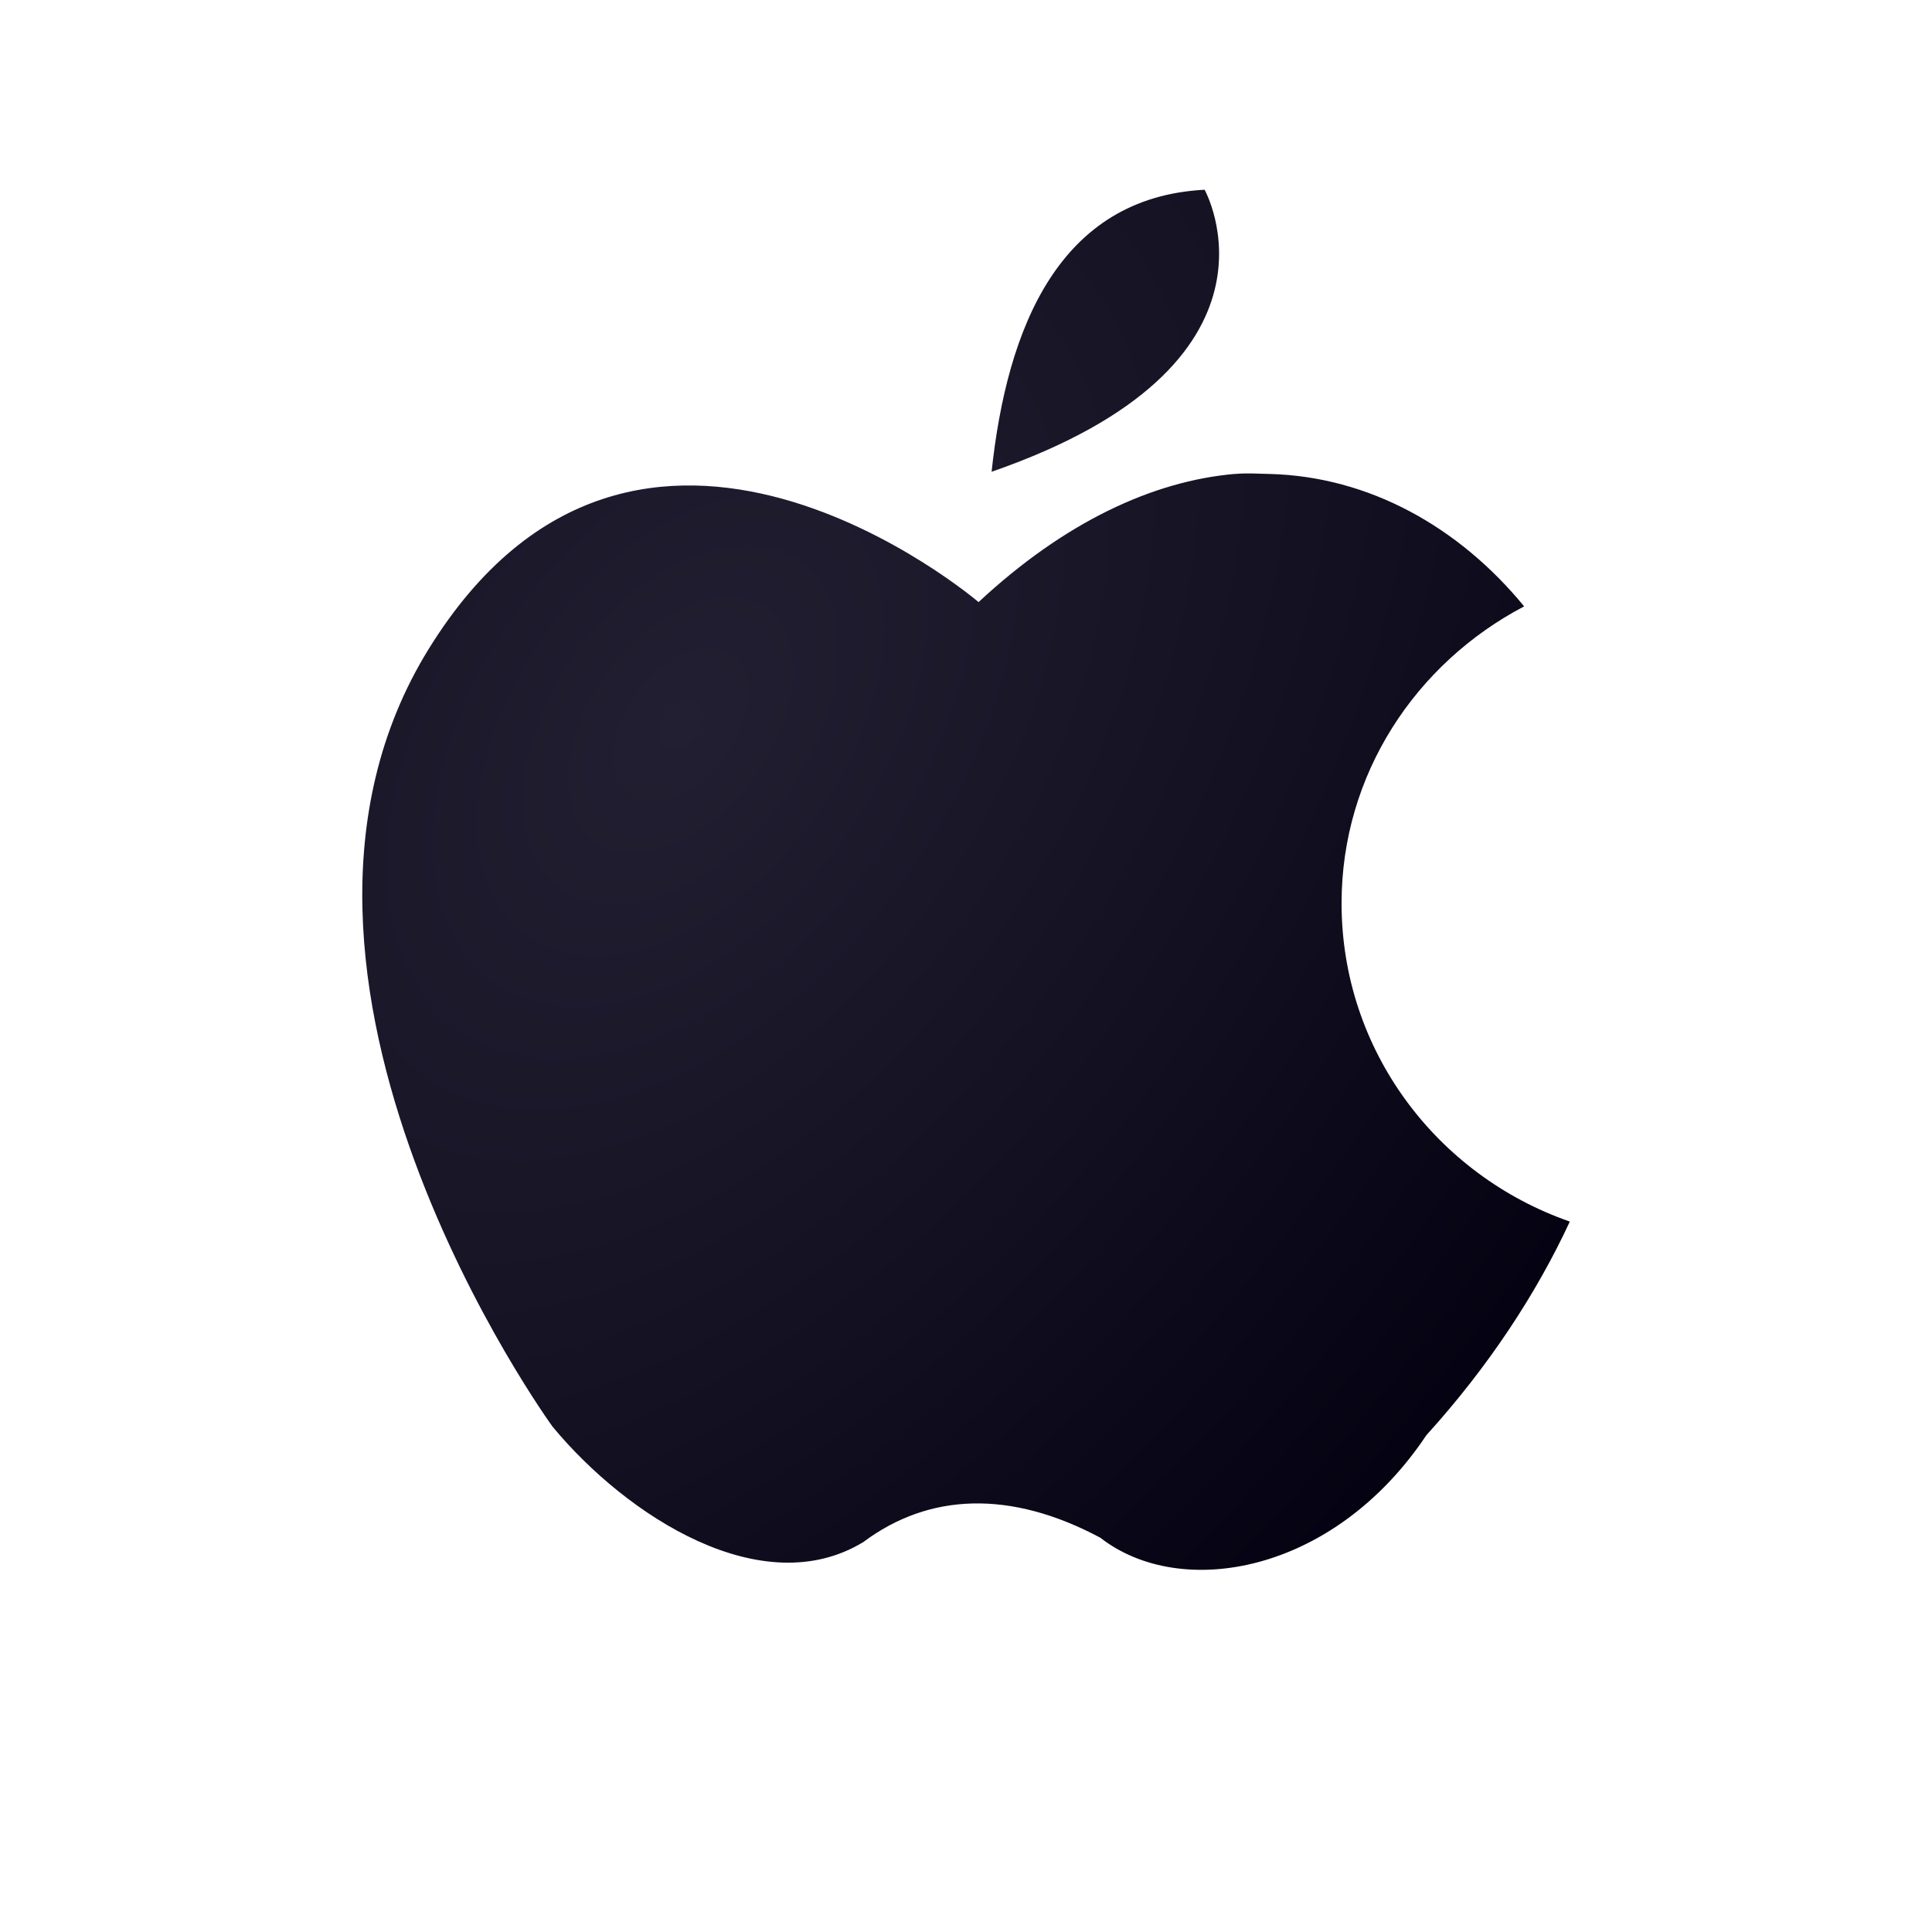
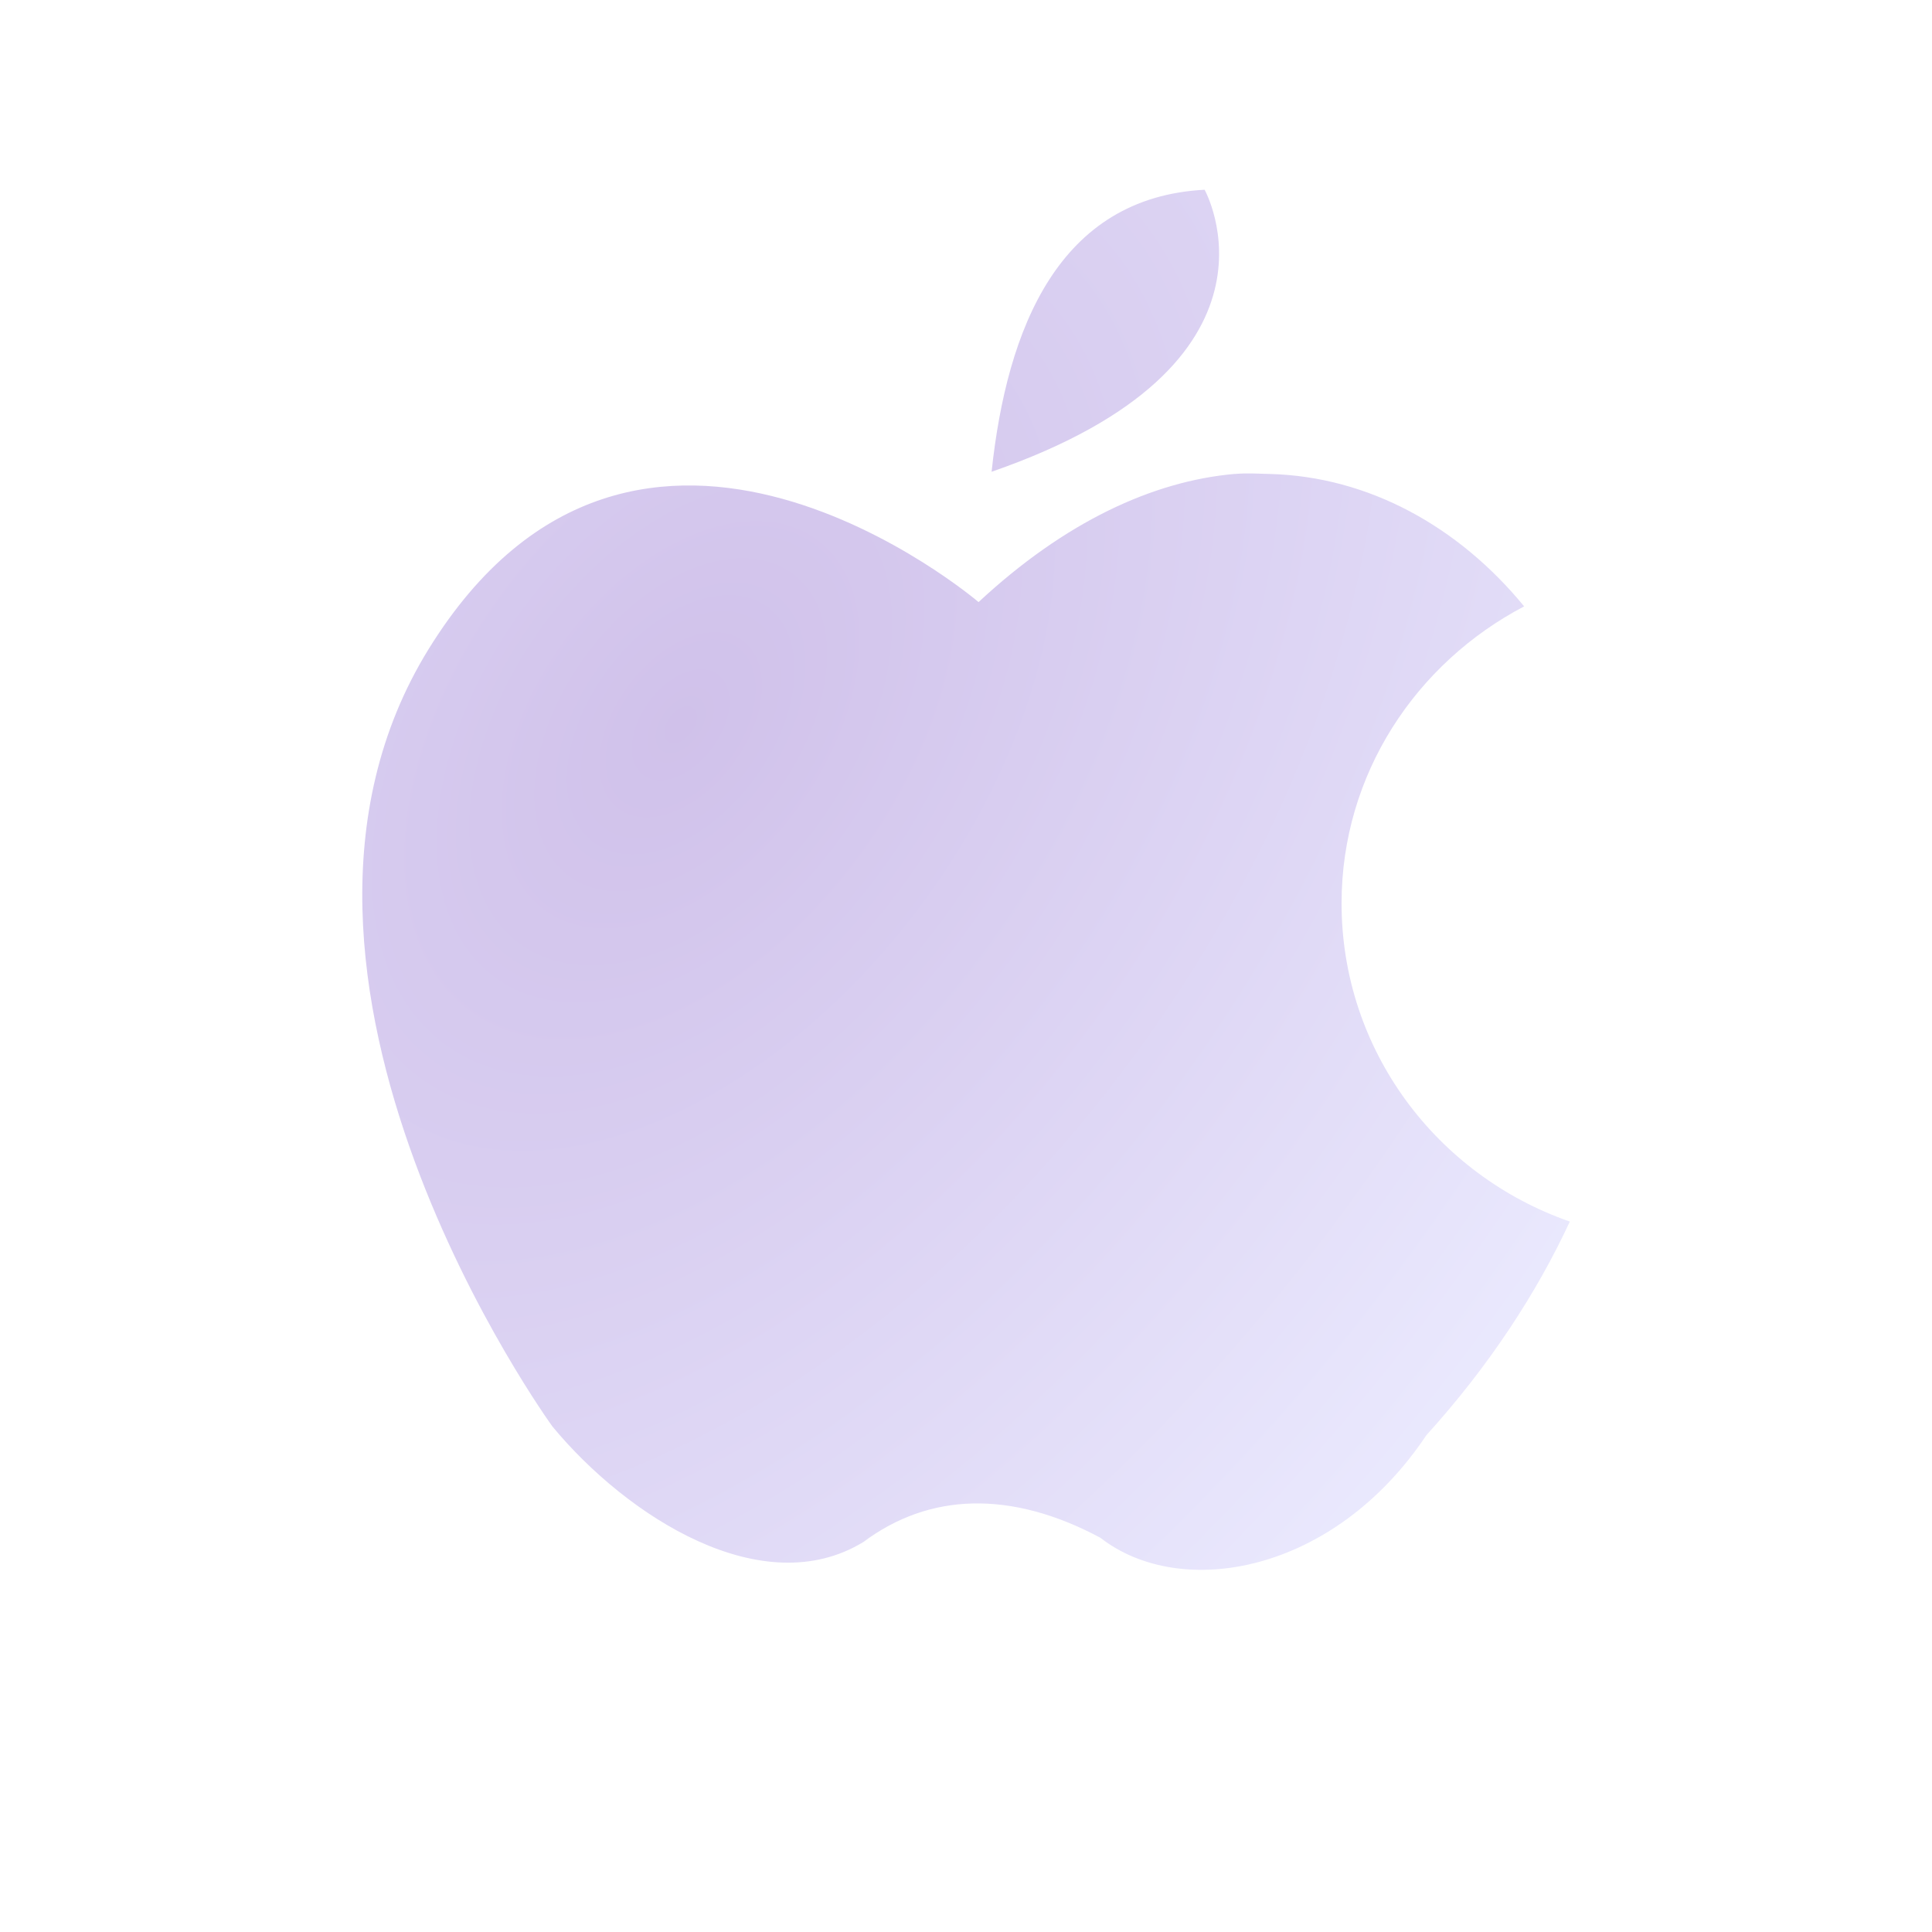
<svg xmlns="http://www.w3.org/2000/svg" xmlns:xlink="http://www.w3.org/1999/xlink" width="28" height="28" id="svg3128" version="1.1">
  <defs id="defs3">
    <linearGradient id="linearGradient3225">
-       <stop style="stop-color:#221f32;stop-opacity:1" offset="0" id="stop3227" />
-       <stop style="stop-color:#02000f;stop-opacity:1" offset="1" id="stop3229" />
+       <stop style="stop-color:#d0c1ea;stop-opacity:1" offset="0" id="stop3227" />
+       <stop style="stop-color:#ececff;stop-opacity:1" offset="1" id="stop3229" />
    </linearGradient>
    <linearGradient id="linearGradient3753">
      <stop style="stop-color:#ffffff;stop-opacity:1" offset="0" id="stop3755" />
      <stop id="stop3761" offset="0.379" style="stop-color:#ffffff;stop-opacity:0.867;" />
      <stop style="stop-color:#ffffff;stop-opacity:0;" offset="1" id="stop3757" />
    </linearGradient>
    <linearGradient id="linearGradient6020">
      <stop style="stop-color:#ffffff;stop-opacity:1;" offset="0" id="stop6022" />
      <stop style="stop-color:#ffffff;stop-opacity:0;" offset="1" id="stop6024" />
    </linearGradient>
    <linearGradient id="linearGradient5966">
      <stop style="stop-color:#ffffff;stop-opacity:1;" offset="0" id="stop5968" />
      <stop style="stop-color:#ffffff;stop-opacity:0;" offset="1" id="stop5970" />
    </linearGradient>
    <linearGradient id="linearGradient5820">
      <stop style="stop-color:#ffffff;stop-opacity:1;" offset="0" id="stop5822" />
      <stop style="stop-color:#ffffff;stop-opacity:0;" offset="1" id="stop5824" />
    </linearGradient>
    <linearGradient id="linearGradient5806">
      <stop style="stop-color:#518417;stop-opacity:1;" offset="0" id="stop5808" />
      <stop style="stop-color:#518417;stop-opacity:0;" offset="1" id="stop5810" />
    </linearGradient>
    <linearGradient id="linearGradient5796">
      <stop style="stop-color:#ffffff;stop-opacity:1;" offset="0" id="stop5798" />
      <stop style="stop-color:#ffffff;stop-opacity:0;" offset="1" id="stop5800" />
    </linearGradient>
    <linearGradient id="linearGradient5775">
      <stop style="stop-color:#aef16e;stop-opacity:1;" offset="0" id="stop5777" />
      <stop style="stop-color:#518417;stop-opacity:1" offset="1" id="stop5779" />
    </linearGradient>
    <linearGradient id="linearGradient5760">
      <stop style="stop-color:#ffffff;stop-opacity:1;" offset="0" id="stop5762" />
      <stop style="stop-color:#ffffff;stop-opacity:0;" offset="1" id="stop5764" />
    </linearGradient>
    <linearGradient id="linearGradient5742">
      <stop style="stop-color:#73d216;stop-opacity:1;" offset="0" id="stop5744" />
      <stop id="stop5750" offset="0.454" style="stop-color:#59a314;stop-opacity:0.894" />
      <stop style="stop-color:#76d715;stop-opacity:1;" offset="1" id="stop5746" />
    </linearGradient>
    <linearGradient id="linearGradient5644">
      <stop style="stop-color:#000000;stop-opacity:1;" offset="0" id="stop5646" />
      <stop style="stop-color:#000000;stop-opacity:0;" offset="1" id="stop5648" />
    </linearGradient>
    <linearGradient id="linearGradient3974">
      <stop style="stop-color:#ffffff;stop-opacity:0.915;" offset="0" id="stop3976" />
      <stop style="stop-color:#ffffff;stop-opacity:0.079;" offset="1" id="stop3978" />
    </linearGradient>
    <linearGradient id="linearGradient3950">
      <stop style="stop-color:#000000;stop-opacity:1;" offset="0" id="stop3952" />
      <stop style="stop-color:#000000;stop-opacity:0;" offset="1" id="stop3954" />
    </linearGradient>
    <linearGradient id="linearGradient3942">
      <stop style="stop-color:#b3b3b3;stop-opacity:1;" offset="0" id="stop3944" />
      <stop style="stop-color:#535353;stop-opacity:1;" offset="1" id="stop3946" />
    </linearGradient>
    <linearGradient id="linearGradient3924">
      <stop style="stop-color:#85d72a;stop-opacity:1;" offset="0" id="stop3926" />
      <stop style="stop-color:#3e6514;stop-opacity:1;" offset="1" id="stop3928" />
    </linearGradient>
    <linearGradient id="linearGradient3914">
      <stop style="stop-color:#ffffff;stop-opacity:1;" offset="0" id="stop3916" />
      <stop style="stop-color:#ffffff;stop-opacity:1;" offset="0.288" id="stop4076" />
      <stop style="stop-color:#cdcdcd;stop-opacity:1;" offset="0.612" id="stop4074" />
      <stop style="stop-color:#ffffff;stop-opacity:1;" offset="1" id="stop3918" />
    </linearGradient>
    <radialGradient xlink:href="#linearGradient3924" id="radialGradient3930" gradientTransform="scale(0.999987,1.000013)" cx="16.106" cy="14.753" fx="16.106" fy="14.753" r="48.36" gradientUnits="userSpaceOnUse" />
    <radialGradient xlink:href="#linearGradient3950" id="radialGradient3956" gradientTransform="scale(0.999978,1.000022)" cx="25.076" cy="24.44" fx="25.076" fy="24.44" r="25.745" gradientUnits="userSpaceOnUse" />
    <radialGradient xlink:href="#linearGradient5644" id="radialGradient5650" cx="24.5" cy="41.5" fx="24.5" fy="41.5" r="15" gradientTransform="matrix(1,0,0,0.3,0,29.05)" gradientUnits="userSpaceOnUse" />
    <radialGradient xlink:href="#linearGradient5644" id="radialGradient5730" gradientUnits="userSpaceOnUse" gradientTransform="matrix(1,0,0,0.3,0,29.05)" cx="24.5" cy="41.5" fx="24.5" fy="41.5" r="15" />
    <radialGradient xlink:href="#linearGradient5796" id="radialGradient5802" cx="25.809" cy="20.621" fx="25.809" fy="20.621" r="21.183" gradientUnits="userSpaceOnUse" gradientTransform="matrix(2.168119,0,0,0.5958808,-30.14845,6.658054)" />
    <linearGradient xlink:href="#linearGradient5806" id="linearGradient5812" x1="26.401" y1="39.524" x2="25.5" y2="34.934" gradientUnits="userSpaceOnUse" />
    <radialGradient xlink:href="#linearGradient5966" id="radialGradient5972" cx="25.809" cy="5.698" fx="25.809" fy="5.698" r="20.683" gradientUnits="userSpaceOnUse" gradientTransform="matrix(2.280372,-6.1021511e-8,2.393738e-8,0.8939046,-34.28306,1.364417)" />
    <radialGradient xlink:href="#linearGradient5966" id="radialGradient5976" gradientUnits="userSpaceOnUse" gradientTransform="matrix(2.429994,-6.5025315e-8,2.5507983e-8,0.9525564,-36.90727,0.2703136)" cx="25.809" cy="5.698" fx="25.809" fy="5.698" r="20.683" />
    <linearGradient xlink:href="#linearGradient6020" id="linearGradient6026" x1="27.735" y1="1.75" x2="27.515" y2="18.75" gradientUnits="userSpaceOnUse" gradientTransform="translate(-5.5,51.5)" />
    <radialGradient xlink:href="#linearGradient5820" id="radialGradient3093" gradientUnits="userSpaceOnUse" gradientTransform="matrix(1.585366,0,0,0.7279469,33.84756,5.623676)" cx="27.594" cy="33.119" fx="27.594" fy="33.119" r="11.531" />
    <radialGradient xlink:href="#linearGradient5760" id="radialGradient3096" gradientUnits="userSpaceOnUse" gradientTransform="matrix(2.906674,0,0,3.32388,2.898575,-62.8383)" cx="25.49" cy="29.74" fx="25.49" fy="29.74" r="13.979" />
    <radialGradient xlink:href="#linearGradient5775" id="radialGradient3098" gradientUnits="userSpaceOnUse" gradientTransform="matrix(1.009191,0,0,1.149754,49.75195,-3.522879)" cx="26.99" cy="38.446" fx="26.99" fy="38.446" r="16.884" />
    <radialGradient xlink:href="#linearGradient3753" id="radialGradient3759" cx="24.078" cy="10.877" fx="24.078" fy="10.877" r="18" gradientUnits="userSpaceOnUse" gradientTransform="matrix(0,2.229351,-2.359298,0,49.88024,-47.22139)" />
    <radialGradient xlink:href="#linearGradient5644" id="radialGradient3787" gradientUnits="userSpaceOnUse" gradientTransform="matrix(1,0,0,0.3,0,29.05)" cx="24.5" cy="41.5" fx="24.5" fy="41.5" r="15" />
    <radialGradient xlink:href="#linearGradient5644" id="radialGradient3789" gradientUnits="userSpaceOnUse" gradientTransform="matrix(1,0,0,0.3,0,29.05)" cx="24.5" cy="41.5" fx="24.5" fy="41.5" r="15" />
    <radialGradient xlink:href="#linearGradient3753" id="radialGradient3067" gradientUnits="userSpaceOnUse" gradientTransform="matrix(0,2.229351,-2.359298,0,49.88024,-47.22139)" cx="24.078" cy="10.877" fx="24.078" fy="10.877" r="18" />
    <radialGradient xlink:href="#linearGradient3753" id="radialGradient3073" gradientUnits="userSpaceOnUse" gradientTransform="matrix(0,2.229351,-2.359298,0,49.88024,-47.22139)" cx="24.078" cy="10.877" fx="24.078" fy="10.877" r="18" />
    <radialGradient xlink:href="#linearGradient3753" id="radialGradient3056" gradientUnits="userSpaceOnUse" gradientTransform="matrix(0,2.477056,-2.621442,0,52.69158,-56.72367)" cx="24.078" cy="10.877" fx="24.078" fy="10.877" r="18" />
    <radialGradient xlink:href="#linearGradient3753" id="radialGradient3059" gradientUnits="userSpaceOnUse" gradientTransform="matrix(0,2.477056,-2.621442,0,52.69158,-56.72367)" cx="24.078" cy="10.877" fx="24.078" fy="10.877" r="18" />
    <radialGradient xlink:href="#linearGradient3753" id="radialGradient3062" gradientUnits="userSpaceOnUse" gradientTransform="matrix(0,1.067154,-1.129357,0,23.11171,3.139349)" cx="24.078" cy="10.877" fx="24.078" fy="10.877" r="18" />
    <linearGradient xlink:href="#linearGradient5742" id="linearGradient3411" x1="14.399" y1="15.893" x2="7.193" y2="2.595" gradientUnits="userSpaceOnUse" />
    <radialGradient xlink:href="#linearGradient3225" id="radialGradient3231" cx="9.75" cy="30.725" fx="9.75" fy="30.725" r="9" gradientTransform="matrix(1.40326,1.141286,-1.760262,2.28976,50.27032,-50.98043)" gradientUnits="userSpaceOnUse" />
  </defs>
  <g id="layer1" transform="translate(0,-20)">
    <g id="g3219" style="opacity:0">
      <path transform="matrix(1.156468,0,0,1.156424,43.88757,19.83014)" d="m -29.947,17.872 -3.603,-0.004 -1.805,-3.118 1.805,-3.118 3.603,-0.004 1.798,3.122 z" id="path3058" style="fill:#000000;fill-opacity:1;stroke:none" />
      <path style="fill:#000000;fill-opacity:1;stroke:none" id="path3060" d="m -29.947,17.872 -3.603,-0.004 -1.805,-3.118 1.805,-3.118 3.603,-0.004 1.798,3.122 z" transform="matrix(1.156468,0,0,1.156468,51.55392,15.47006)" />
      <path transform="matrix(1.156468,0,0,1.156468,51.47876,24.41414)" d="m -29.947,17.872 -3.603,-0.004 -1.805,-3.118 1.805,-3.118 3.603,-0.004 1.798,3.122 z" id="path3062" style="fill:#000000;fill-opacity:1;stroke:none" />
    </g>
    <path style="fill:url(#radialGradient3231);fill-opacity:1;stroke:none" d="m 17.458,22.75 c -2.11,0.11 -2.865,2.002 -3.087,4.087 4.499,-1.558 3.087,-4.087 3.087,-4.087 z m 0.441,4.118 c -1.192,0.103 -2.47,0.698 -3.717,1.858 0,0 -4.94,-4.223 -7.97,0.681 -2.939,4.757 1.796,11.269 1.796,11.269 1.083,1.308 3.044,2.562 4.505,1.672 0.952,-0.713 2.135,-0.756 3.434,-0.062 1.164,0.908 3.383,0.525 4.725,-1.486 0.909,-1.003 1.598,-2.06 2.079,-3.096 -1.931,-0.673 -3.308,-2.484 -3.308,-4.613 0,-1.87 1.077,-3.48 2.646,-4.303 -0.947,-1.154 -2.249,-1.881 -3.686,-1.919 -0.166,-0.004 -0.334,-0.015 -0.504,0 z" id="path3210" />
  </g>
  <g id="layer2" transform="translate(0,-20)" />
  <g id="layer3" transform="translate(0,-20)" />
</svg>
